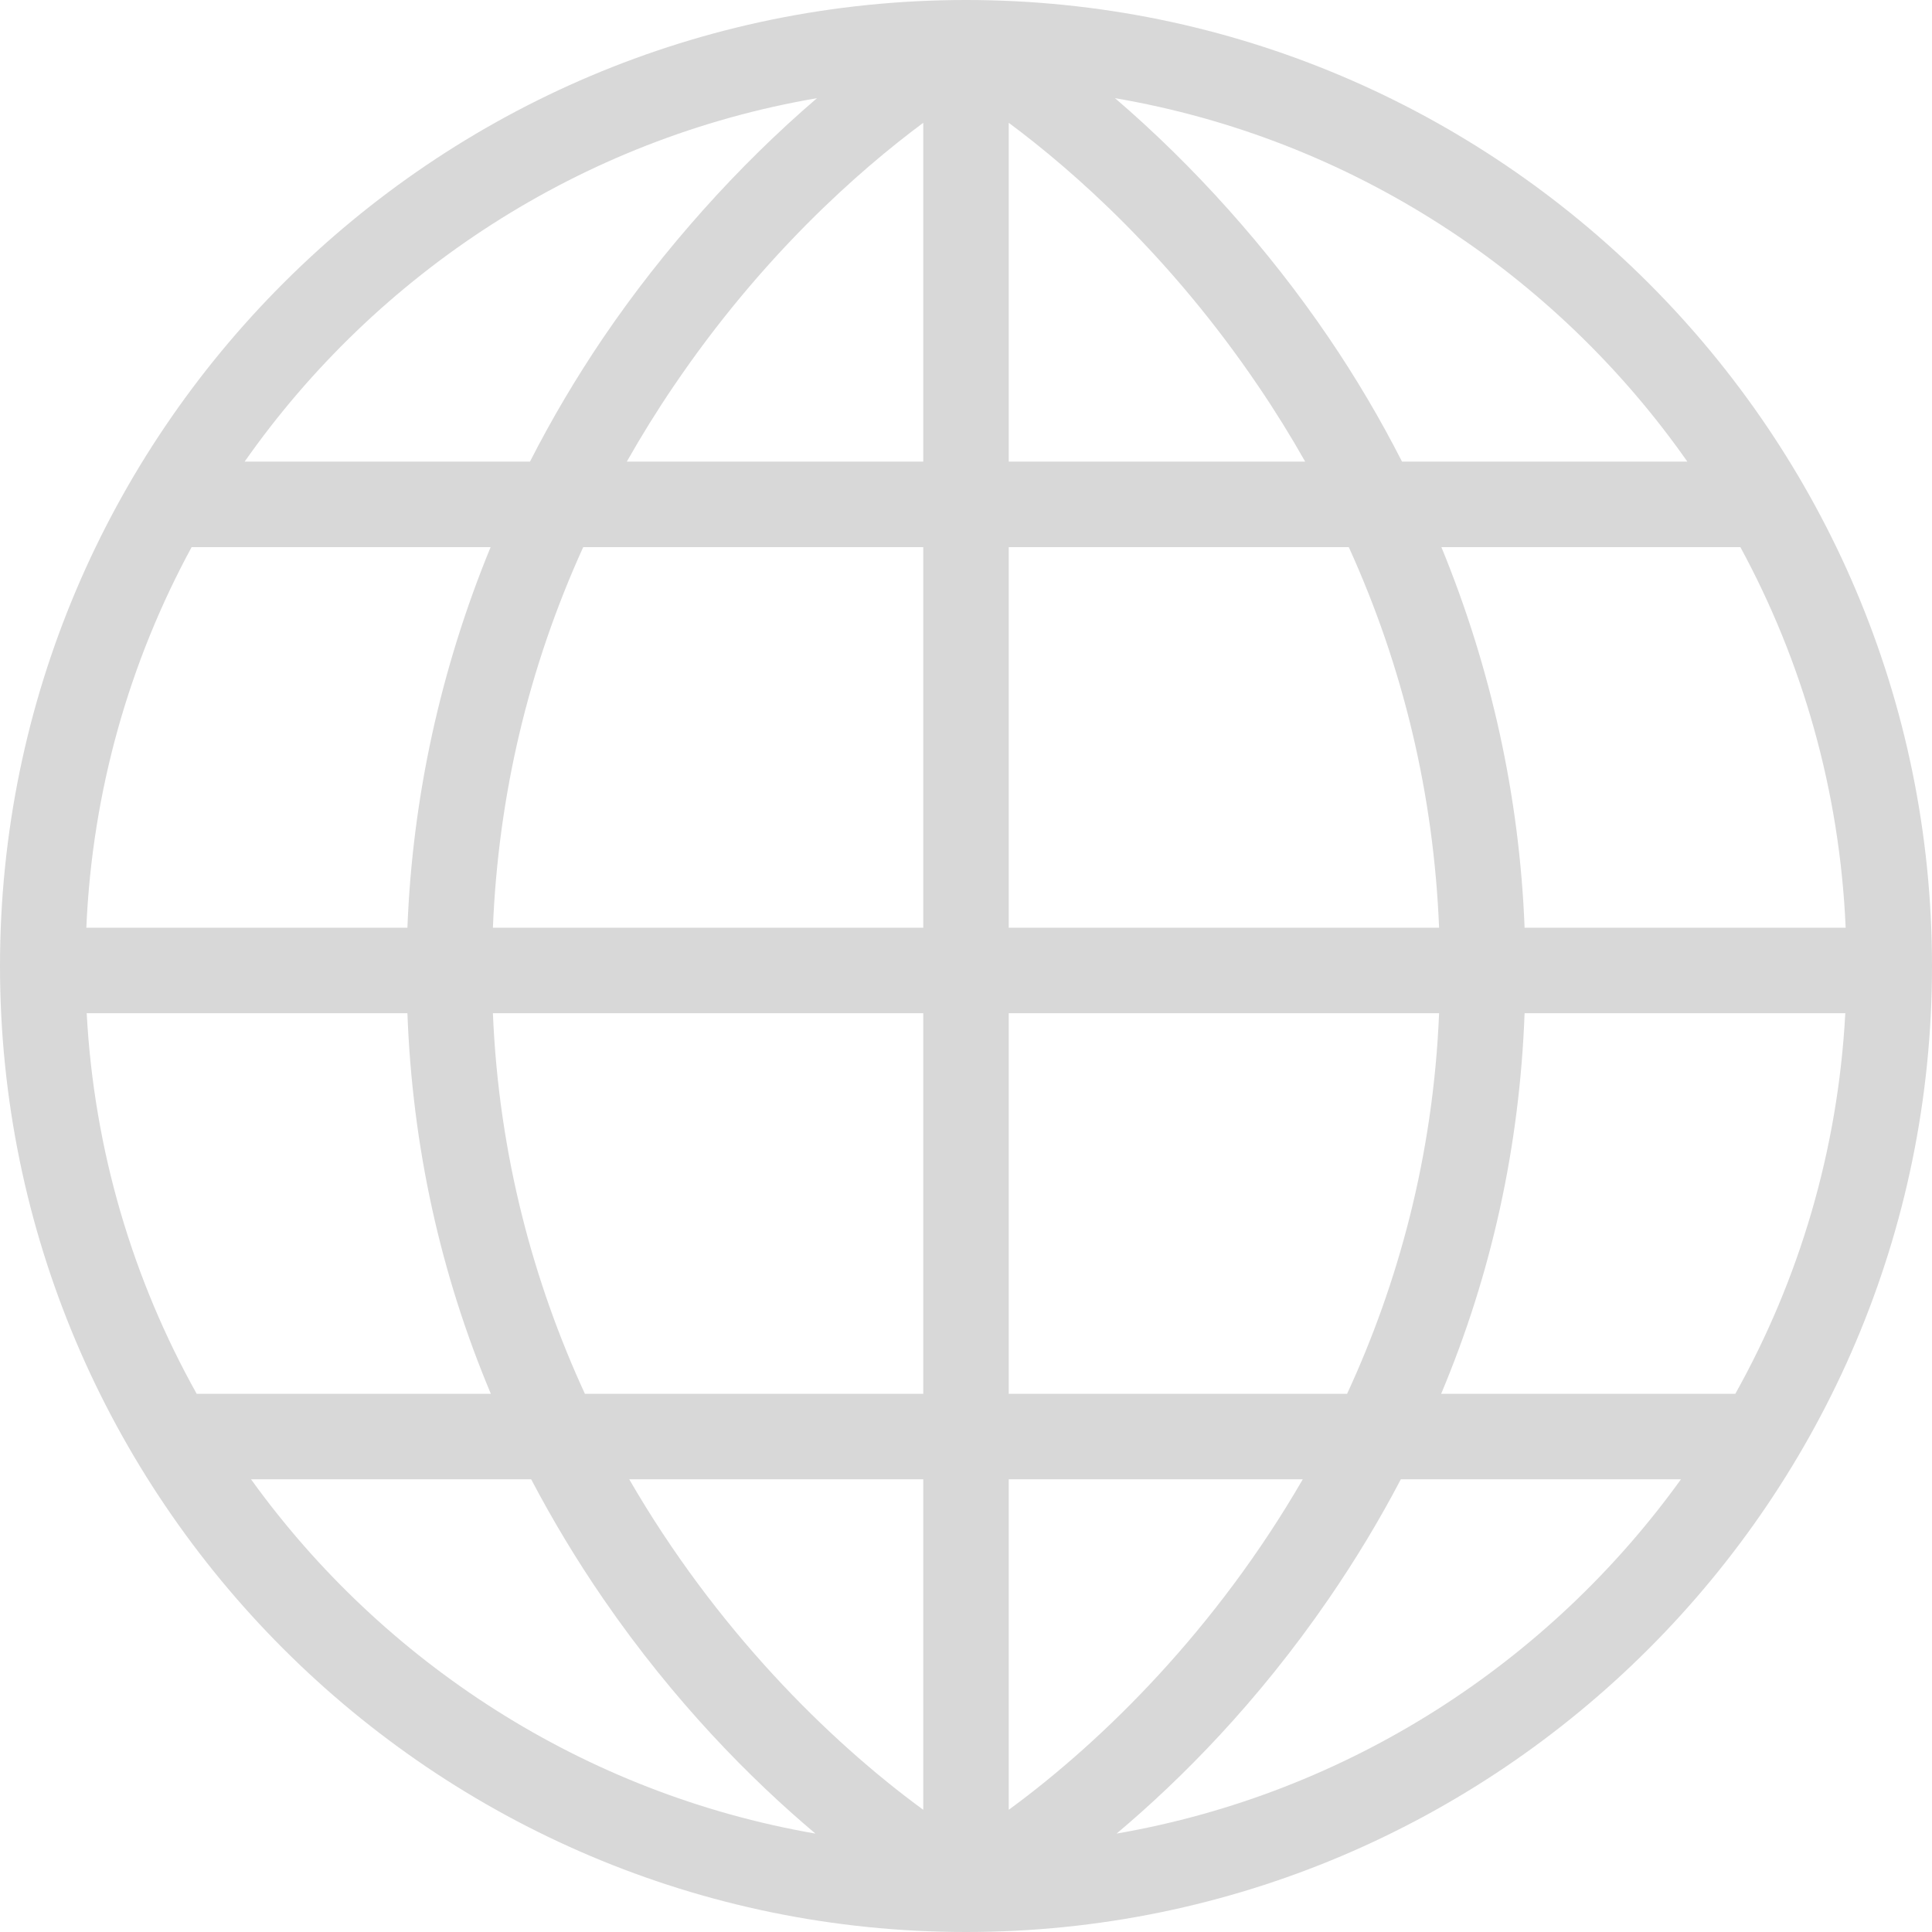
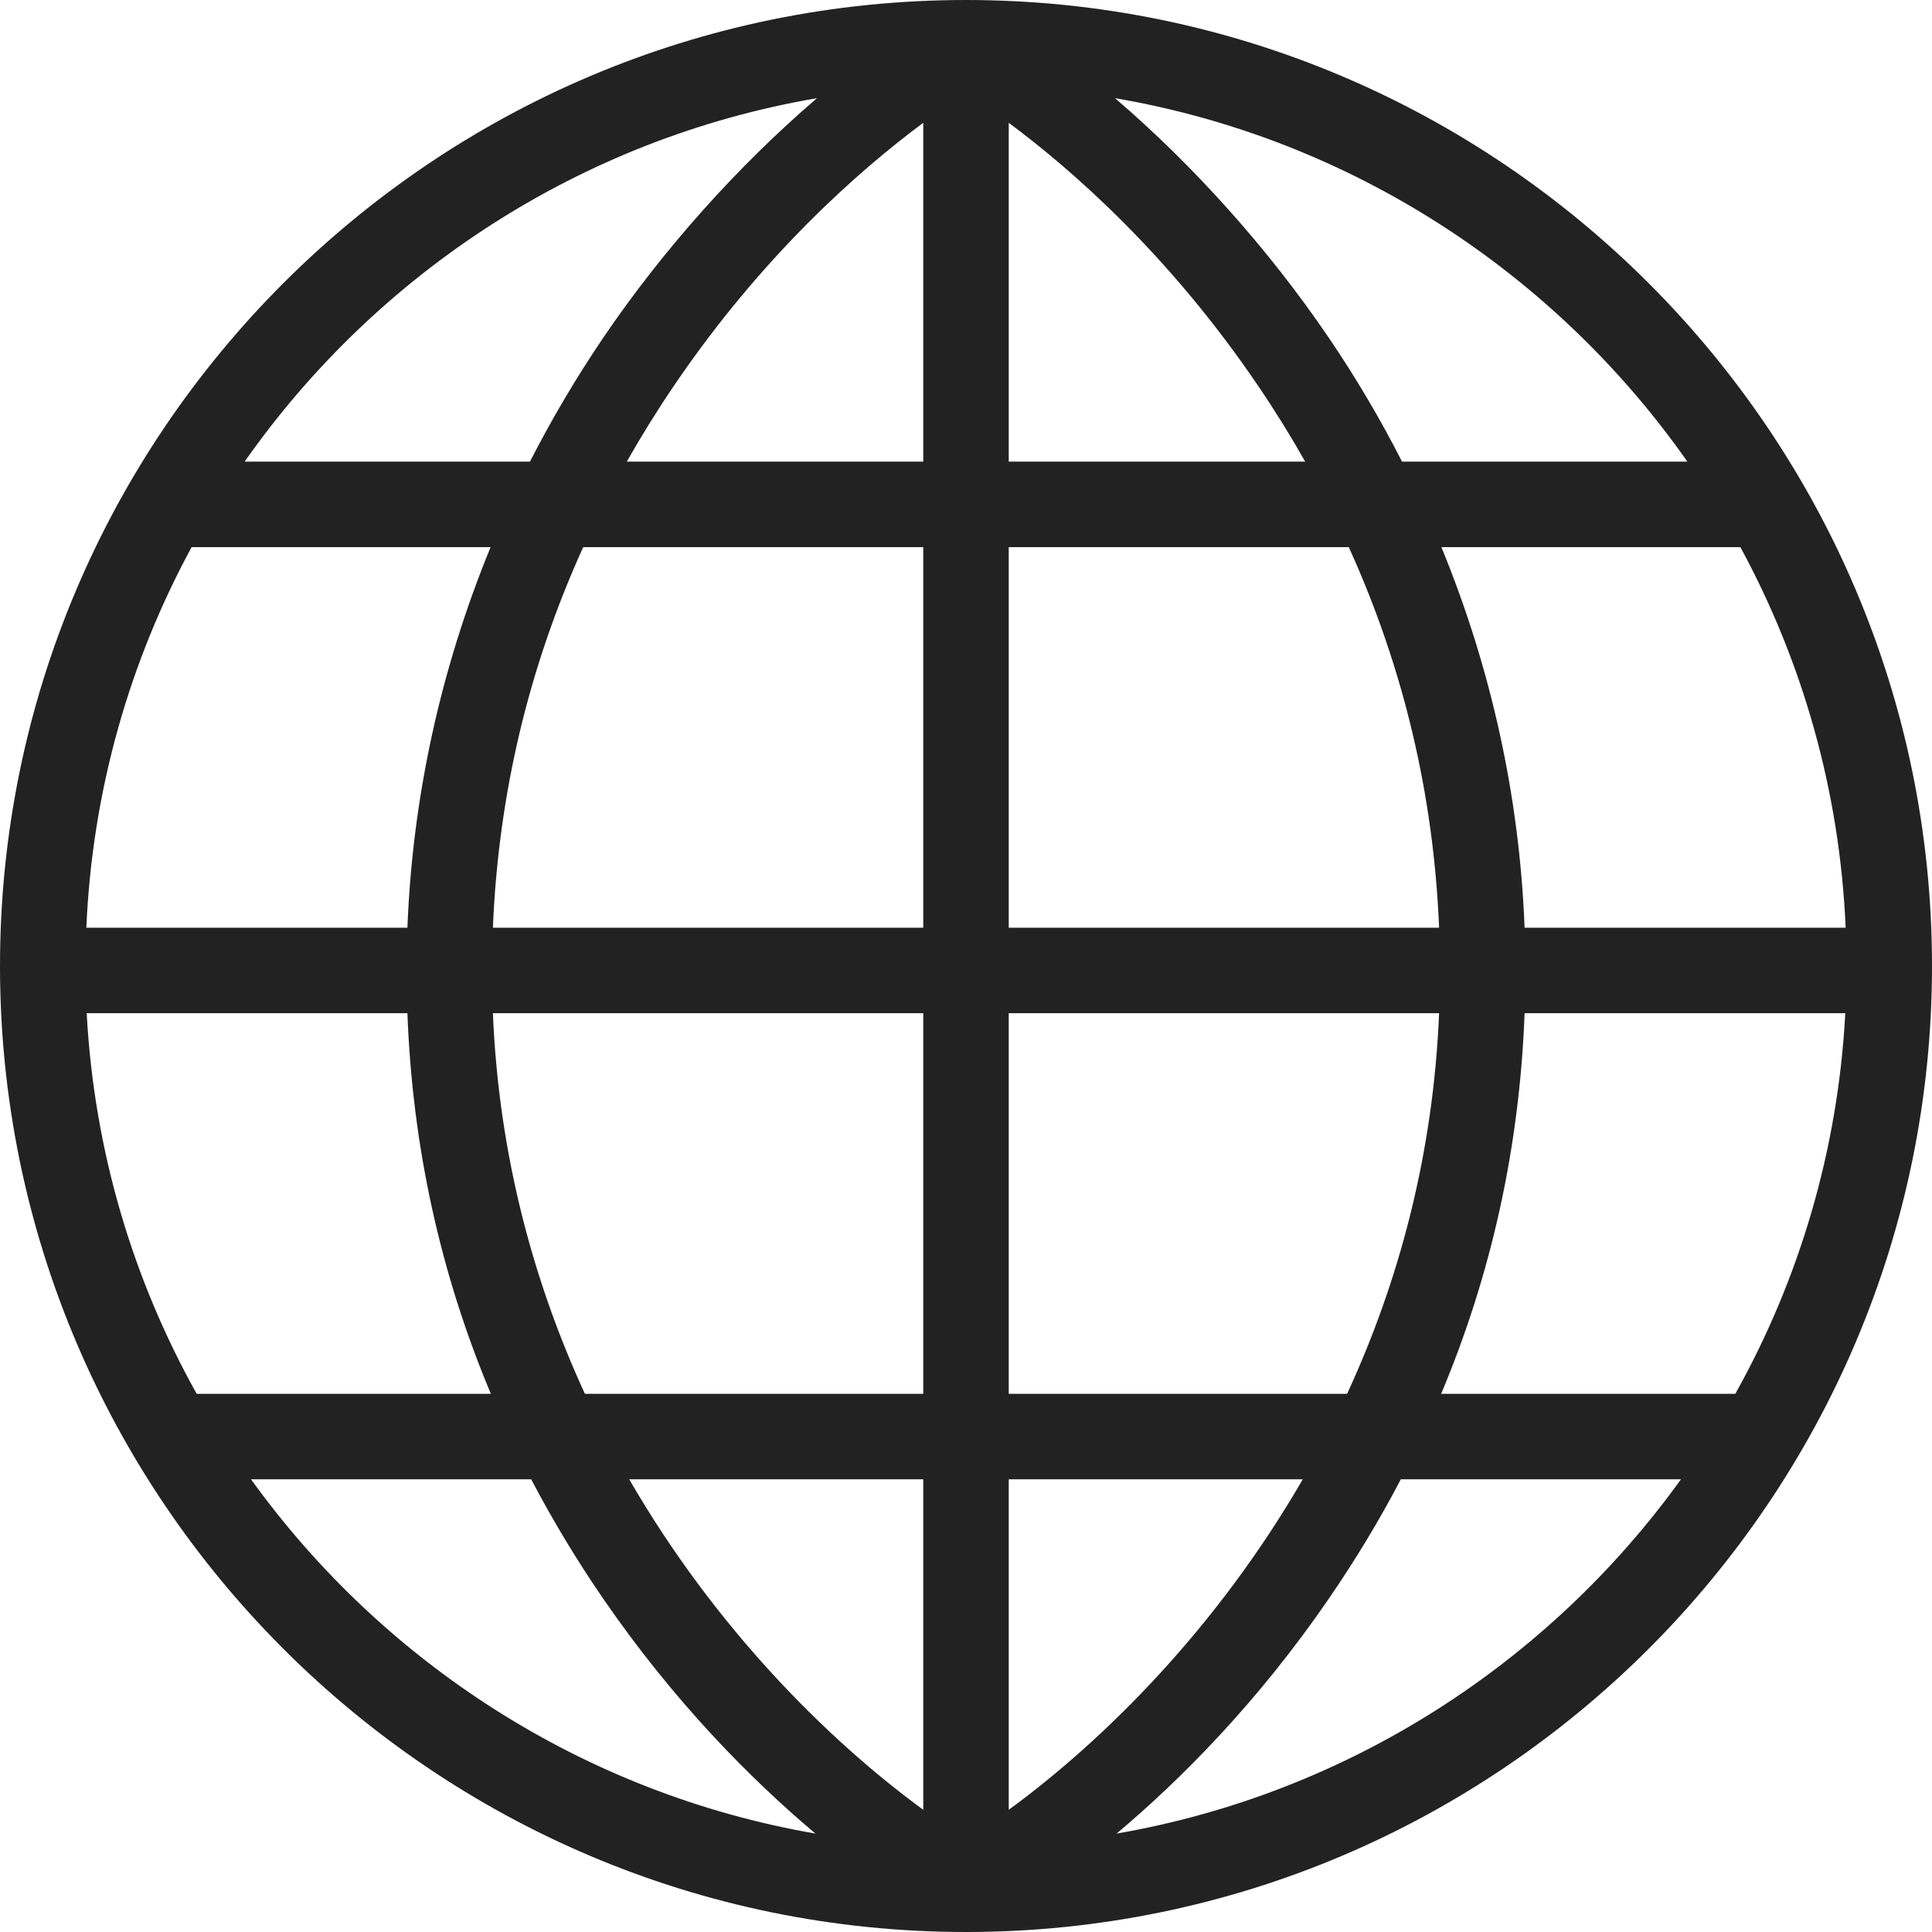
<svg xmlns="http://www.w3.org/2000/svg" width="16" height="16" viewBox="0 0 16 16" fill="none">
-   <path fill-rule="evenodd" clip-rule="evenodd" d="M8 0C3.589 0 0 3.589 0 8C0 12.411 3.589 16 8 16C12.411 16 16 12.411 16 8C16 3.589 12.411 0 8 0ZM6.766 0.813C6.117 1.369 5.495 2.061 4.995 2.798C4.771 3.129 4.568 3.472 4.389 3.823H2.026C3.121 2.262 4.812 1.147 6.766 0.813ZM4.844 11.543H7.646V8.391H4.082C4.131 9.575 4.423 10.629 4.844 11.543ZM1.587 4.531H4.063C3.65 5.536 3.416 6.6 3.374 7.683H0.715C0.764 6.546 1.074 5.476 1.587 4.531ZM3.374 8.391H0.718C0.779 9.53 1.102 10.601 1.629 11.543H4.065C3.646 10.546 3.415 9.492 3.374 8.391ZM2.079 12.251H4.399C4.576 12.588 4.775 12.919 4.997 13.242C5.586 14.098 6.219 14.735 6.753 15.185C4.836 14.853 3.173 13.77 2.079 12.251ZM5.211 12.251C5.925 13.485 6.855 14.409 7.646 14.988V12.251H5.211ZM7.646 7.683H4.082C4.127 6.583 4.377 5.528 4.83 4.531H7.646V7.683H7.646ZM5.191 3.823H7.646V1.017C7.109 1.416 6.31 2.12 5.581 3.195C5.441 3.401 5.311 3.611 5.191 3.823ZM15.285 7.683H12.626C12.584 6.6 12.35 5.536 11.937 4.531H14.413C14.926 5.476 15.236 6.546 15.285 7.683ZM11.611 3.823H13.974C12.879 2.262 11.188 1.147 9.234 0.813C9.883 1.369 10.505 2.061 11.005 2.798C11.23 3.129 11.432 3.472 11.611 3.823ZM8.354 1.017C8.891 1.416 9.69 2.12 10.419 3.195C10.559 3.401 10.689 3.611 10.809 3.823H8.354V1.017ZM11.17 4.531H8.354V7.683H11.918C11.873 6.583 11.623 5.528 11.17 4.531ZM8.354 8.391H11.918C11.869 9.575 11.578 10.63 11.156 11.543H8.354V8.391ZM10.789 12.251H8.354V14.988C9.145 14.409 10.075 13.485 10.789 12.251ZM9.247 15.185C9.782 14.735 10.415 14.098 11.003 13.242C11.225 12.919 11.424 12.589 11.601 12.251H13.921C12.827 13.77 11.164 14.853 9.247 15.185ZM11.935 11.543H14.371C14.898 10.601 15.221 9.53 15.282 8.391H12.626C12.585 9.492 12.354 10.546 11.935 11.543Z" fill="#D8D8D8" />
+   <path fill-rule="evenodd" clip-rule="evenodd" d="M8 0C3.589 0 0 3.589 0 8C0 12.411 3.589 16 8 16C12.411 16 16 12.411 16 8C16 3.589 12.411 0 8 0ZM6.766 0.813C6.117 1.369 5.495 2.061 4.995 2.798C4.771 3.129 4.568 3.472 4.389 3.823H2.026C3.121 2.262 4.812 1.147 6.766 0.813ZM4.844 11.543H7.646V8.391H4.082C4.131 9.575 4.423 10.629 4.844 11.543ZM1.587 4.531H4.063C3.65 5.536 3.416 6.6 3.374 7.683H0.715C0.764 6.546 1.074 5.476 1.587 4.531ZM3.374 8.391H0.718C0.779 9.53 1.102 10.601 1.629 11.543H4.065C3.646 10.546 3.415 9.492 3.374 8.391ZM2.079 12.251H4.399C4.576 12.588 4.775 12.919 4.997 13.242C5.586 14.098 6.219 14.735 6.753 15.185C4.836 14.853 3.173 13.77 2.079 12.251ZM5.211 12.251C5.925 13.485 6.855 14.409 7.646 14.988V12.251H5.211ZM7.646 7.683H4.082C4.127 6.583 4.377 5.528 4.83 4.531H7.646V7.683H7.646ZM5.191 3.823H7.646V1.017C7.109 1.416 6.31 2.12 5.581 3.195C5.441 3.401 5.311 3.611 5.191 3.823ZM15.285 7.683H12.626C12.584 6.6 12.35 5.536 11.937 4.531H14.413C14.926 5.476 15.236 6.546 15.285 7.683ZM11.611 3.823H13.974C12.879 2.262 11.188 1.147 9.234 0.813C9.883 1.369 10.505 2.061 11.005 2.798C11.23 3.129 11.432 3.472 11.611 3.823ZM8.354 1.017C8.891 1.416 9.69 2.12 10.419 3.195C10.559 3.401 10.689 3.611 10.809 3.823H8.354V1.017ZM11.17 4.531H8.354V7.683H11.918C11.873 6.583 11.623 5.528 11.17 4.531ZM8.354 8.391H11.918C11.869 9.575 11.578 10.63 11.156 11.543H8.354V8.391ZM10.789 12.251H8.354V14.988C9.145 14.409 10.075 13.485 10.789 12.251ZM9.247 15.185C9.782 14.735 10.415 14.098 11.003 13.242C11.225 12.919 11.424 12.589 11.601 12.251H13.921C12.827 13.77 11.164 14.853 9.247 15.185ZM11.935 11.543H14.371C14.898 10.601 15.221 9.53 15.282 8.391H12.626C12.585 9.492 12.354 10.546 11.935 11.543Z" fill="#222222" />
</svg>
